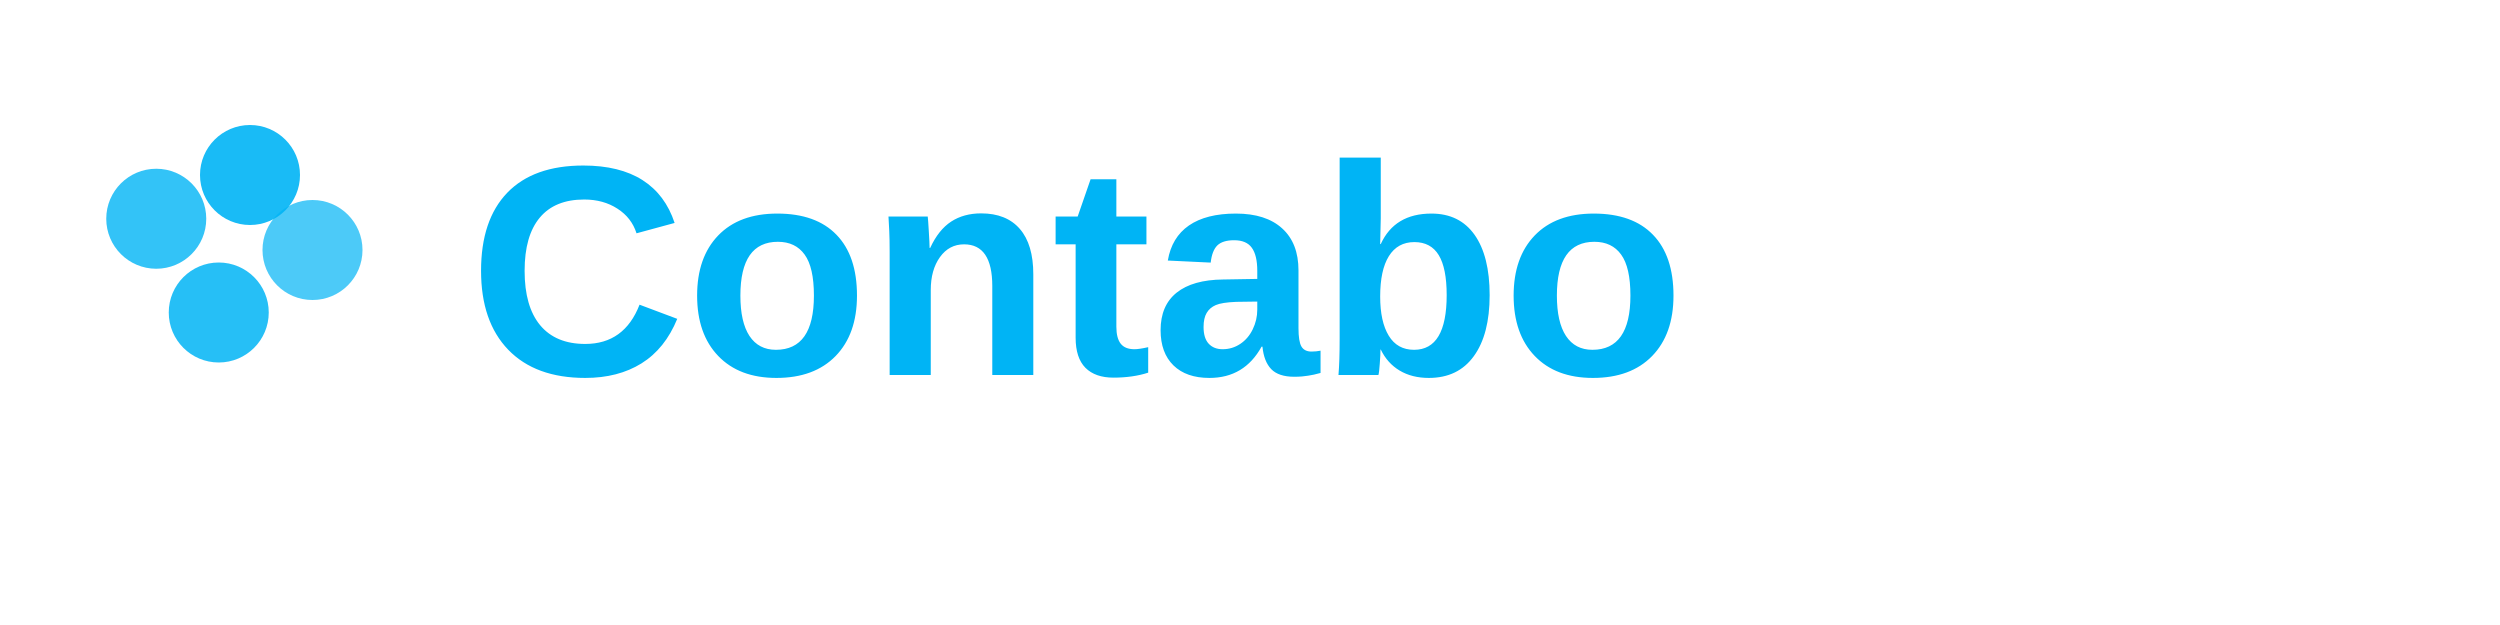
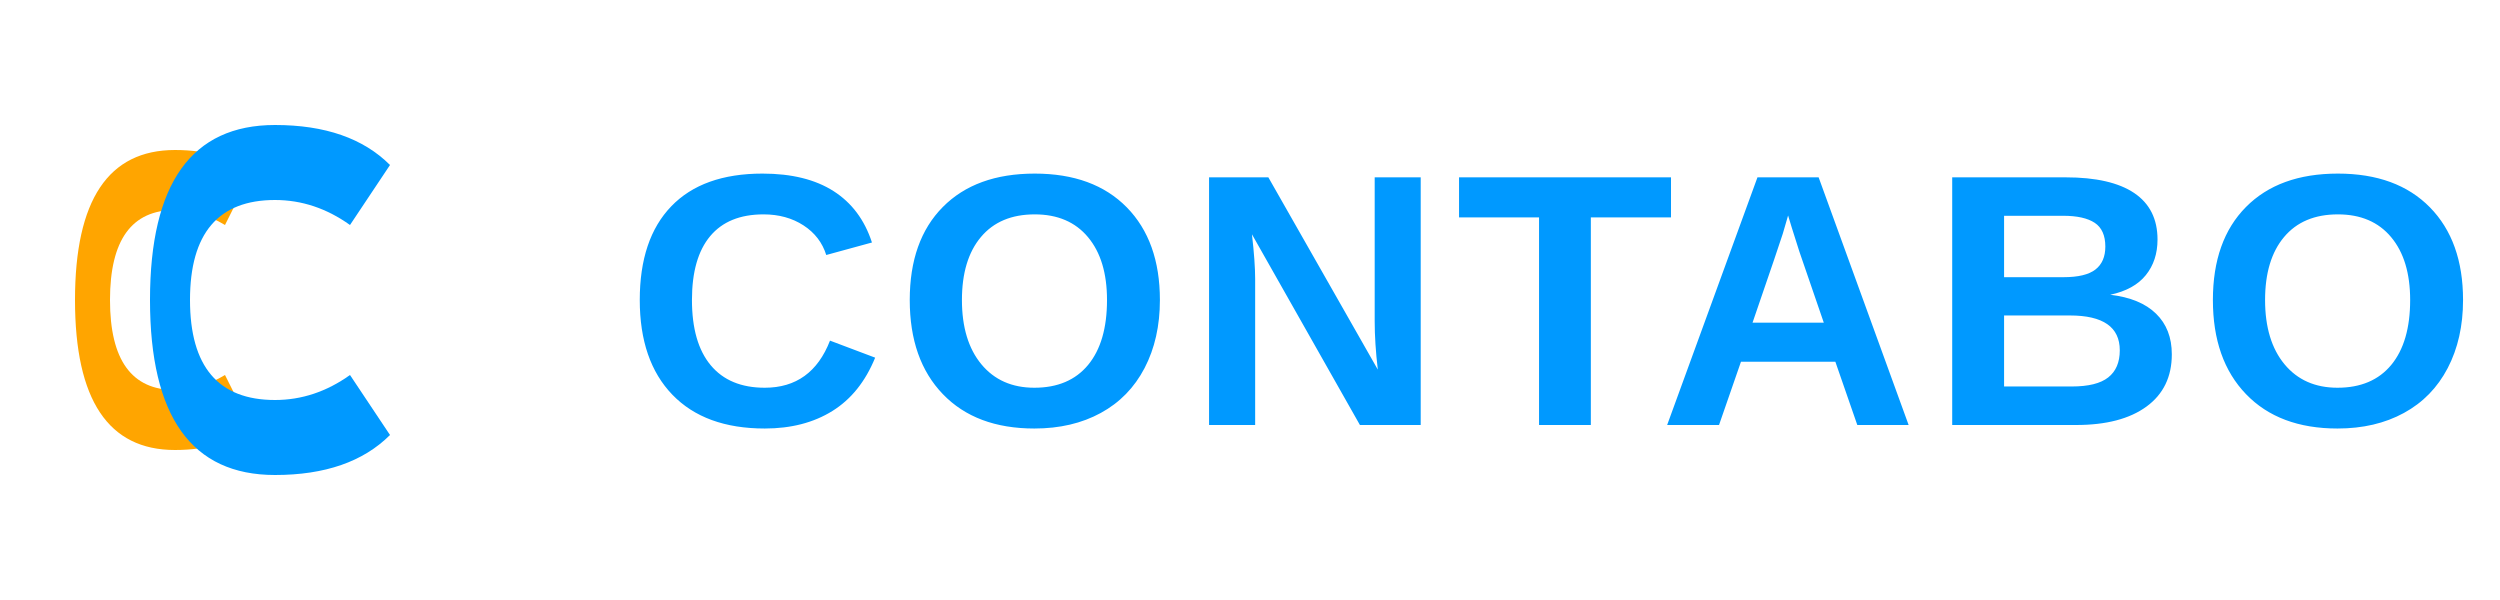
- <svg xmlns="http://www.w3.org/2000/svg" viewBox="0 0 400 100">
+ <svg xmlns="http://www.w3.org/2000/svg" viewBox="0 0 500 120">
  <defs>
    <style>
-       .contabo-text { font-family: Arial, sans-serif; font-size: 48px; font-weight: bold; fill: #00b4f5; }
-       .contabo-mark { fill: #00b4f5; }
+       .contabo-blue { fill: #0099FF; }
+       .contabo-gold { fill: #FFA500; }
+       .contabo-text { font-family: Arial, Helvetica, sans-serif; font-size: 72px; font-weight: 700; fill: #0099FF; letter-spacing: 2px; }
    </style>
  </defs>
-   <g class="contabo-mark">
-     <circle cx="25" cy="35" r="8" opacity="0.8" />
-     <circle cx="40" cy="28" r="8" opacity="0.9" />
-     <circle cx="50" cy="40" r="8" opacity="0.7" />
-     <circle cx="35" cy="50" r="8" opacity="0.85" />
+   <g>
+     <path class="contabo-gold" d="M 35 30 Q 15 30 15 60 Q 15 90 35 90 Q 45 90 50 85 L 45 75 Q 40 78 35 78 Q 22 78 22 60 Q 22 42 35 42 Q 40 42 45 45 L 50 35 Q 45 30 35 30 Z" />
+     <path class="contabo-blue" d="M 55 25 Q 30 25 30 60 Q 30 95 55 95 Q 70 95 78 87 L 70 75 Q 63 80 55 80 Q 38 80 38 60 Q 38 40 55 40 Q 63 40 70 45 L 78 33 Q 70 25 55 25 Z" />
  </g>
-   <text x="75" y="60" class="contabo-text">Contabo</text>
+   <text x="125" y="85" class="contabo-text">CONTABO</text>
</svg>
